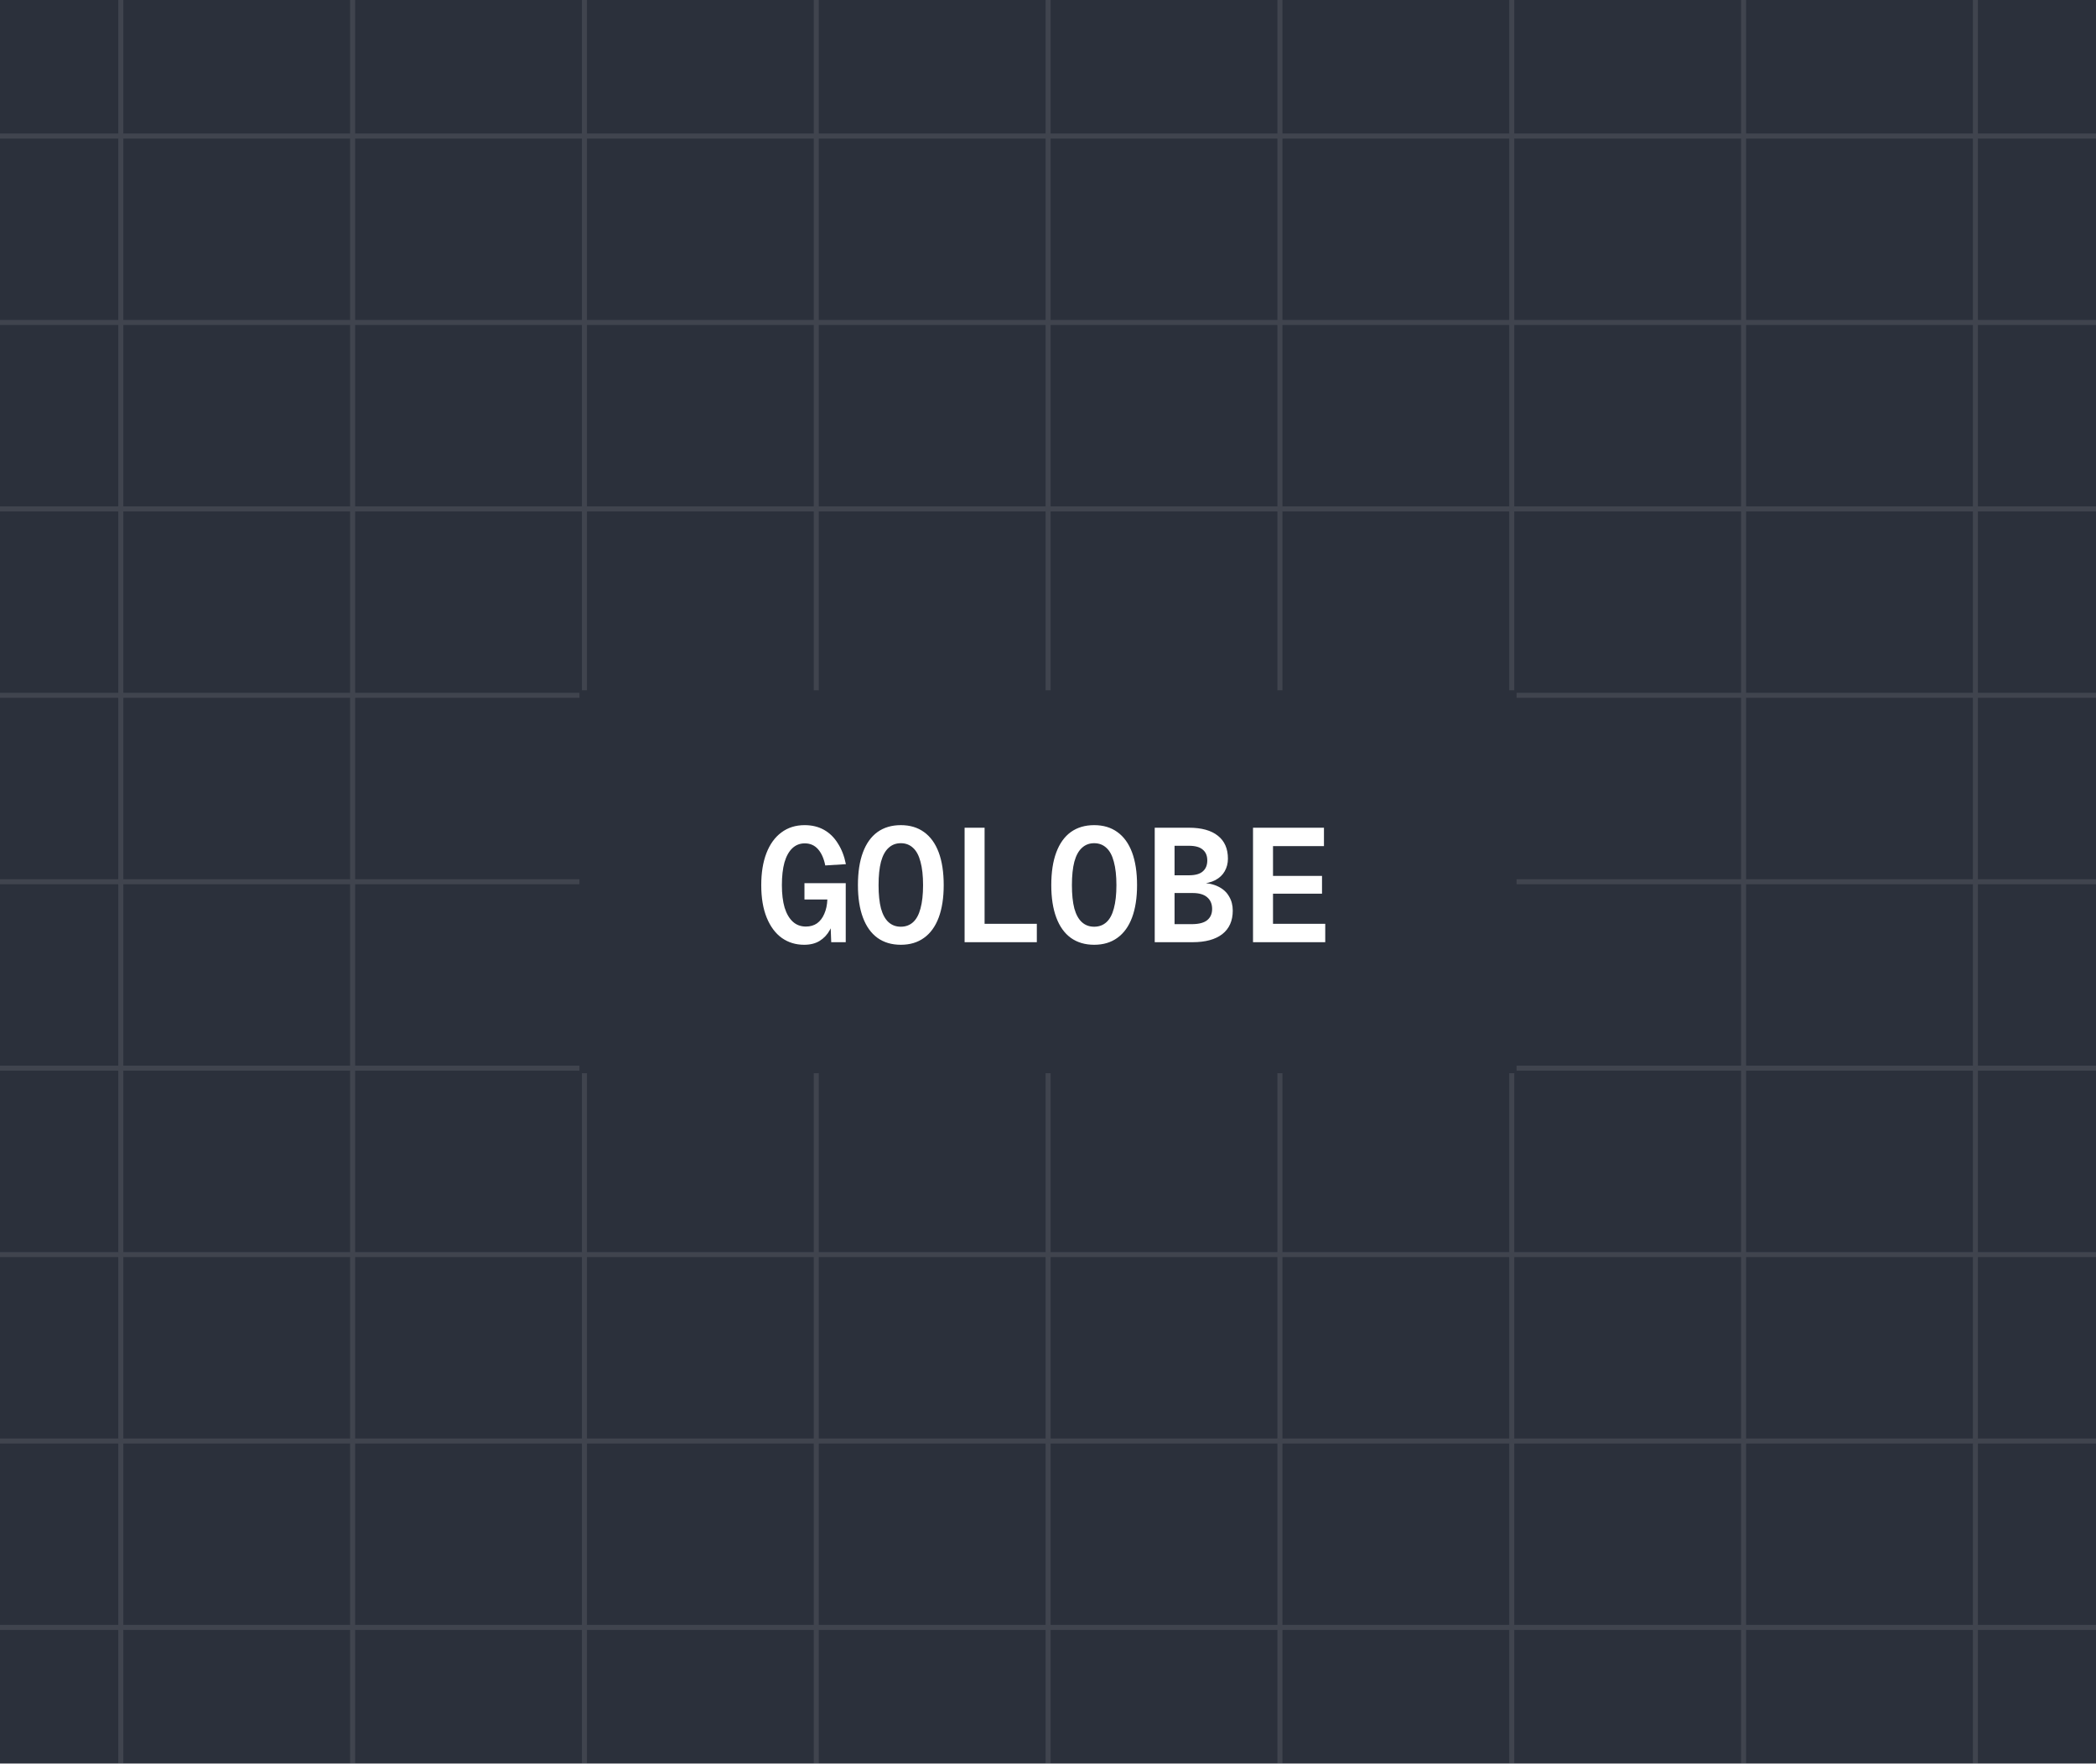
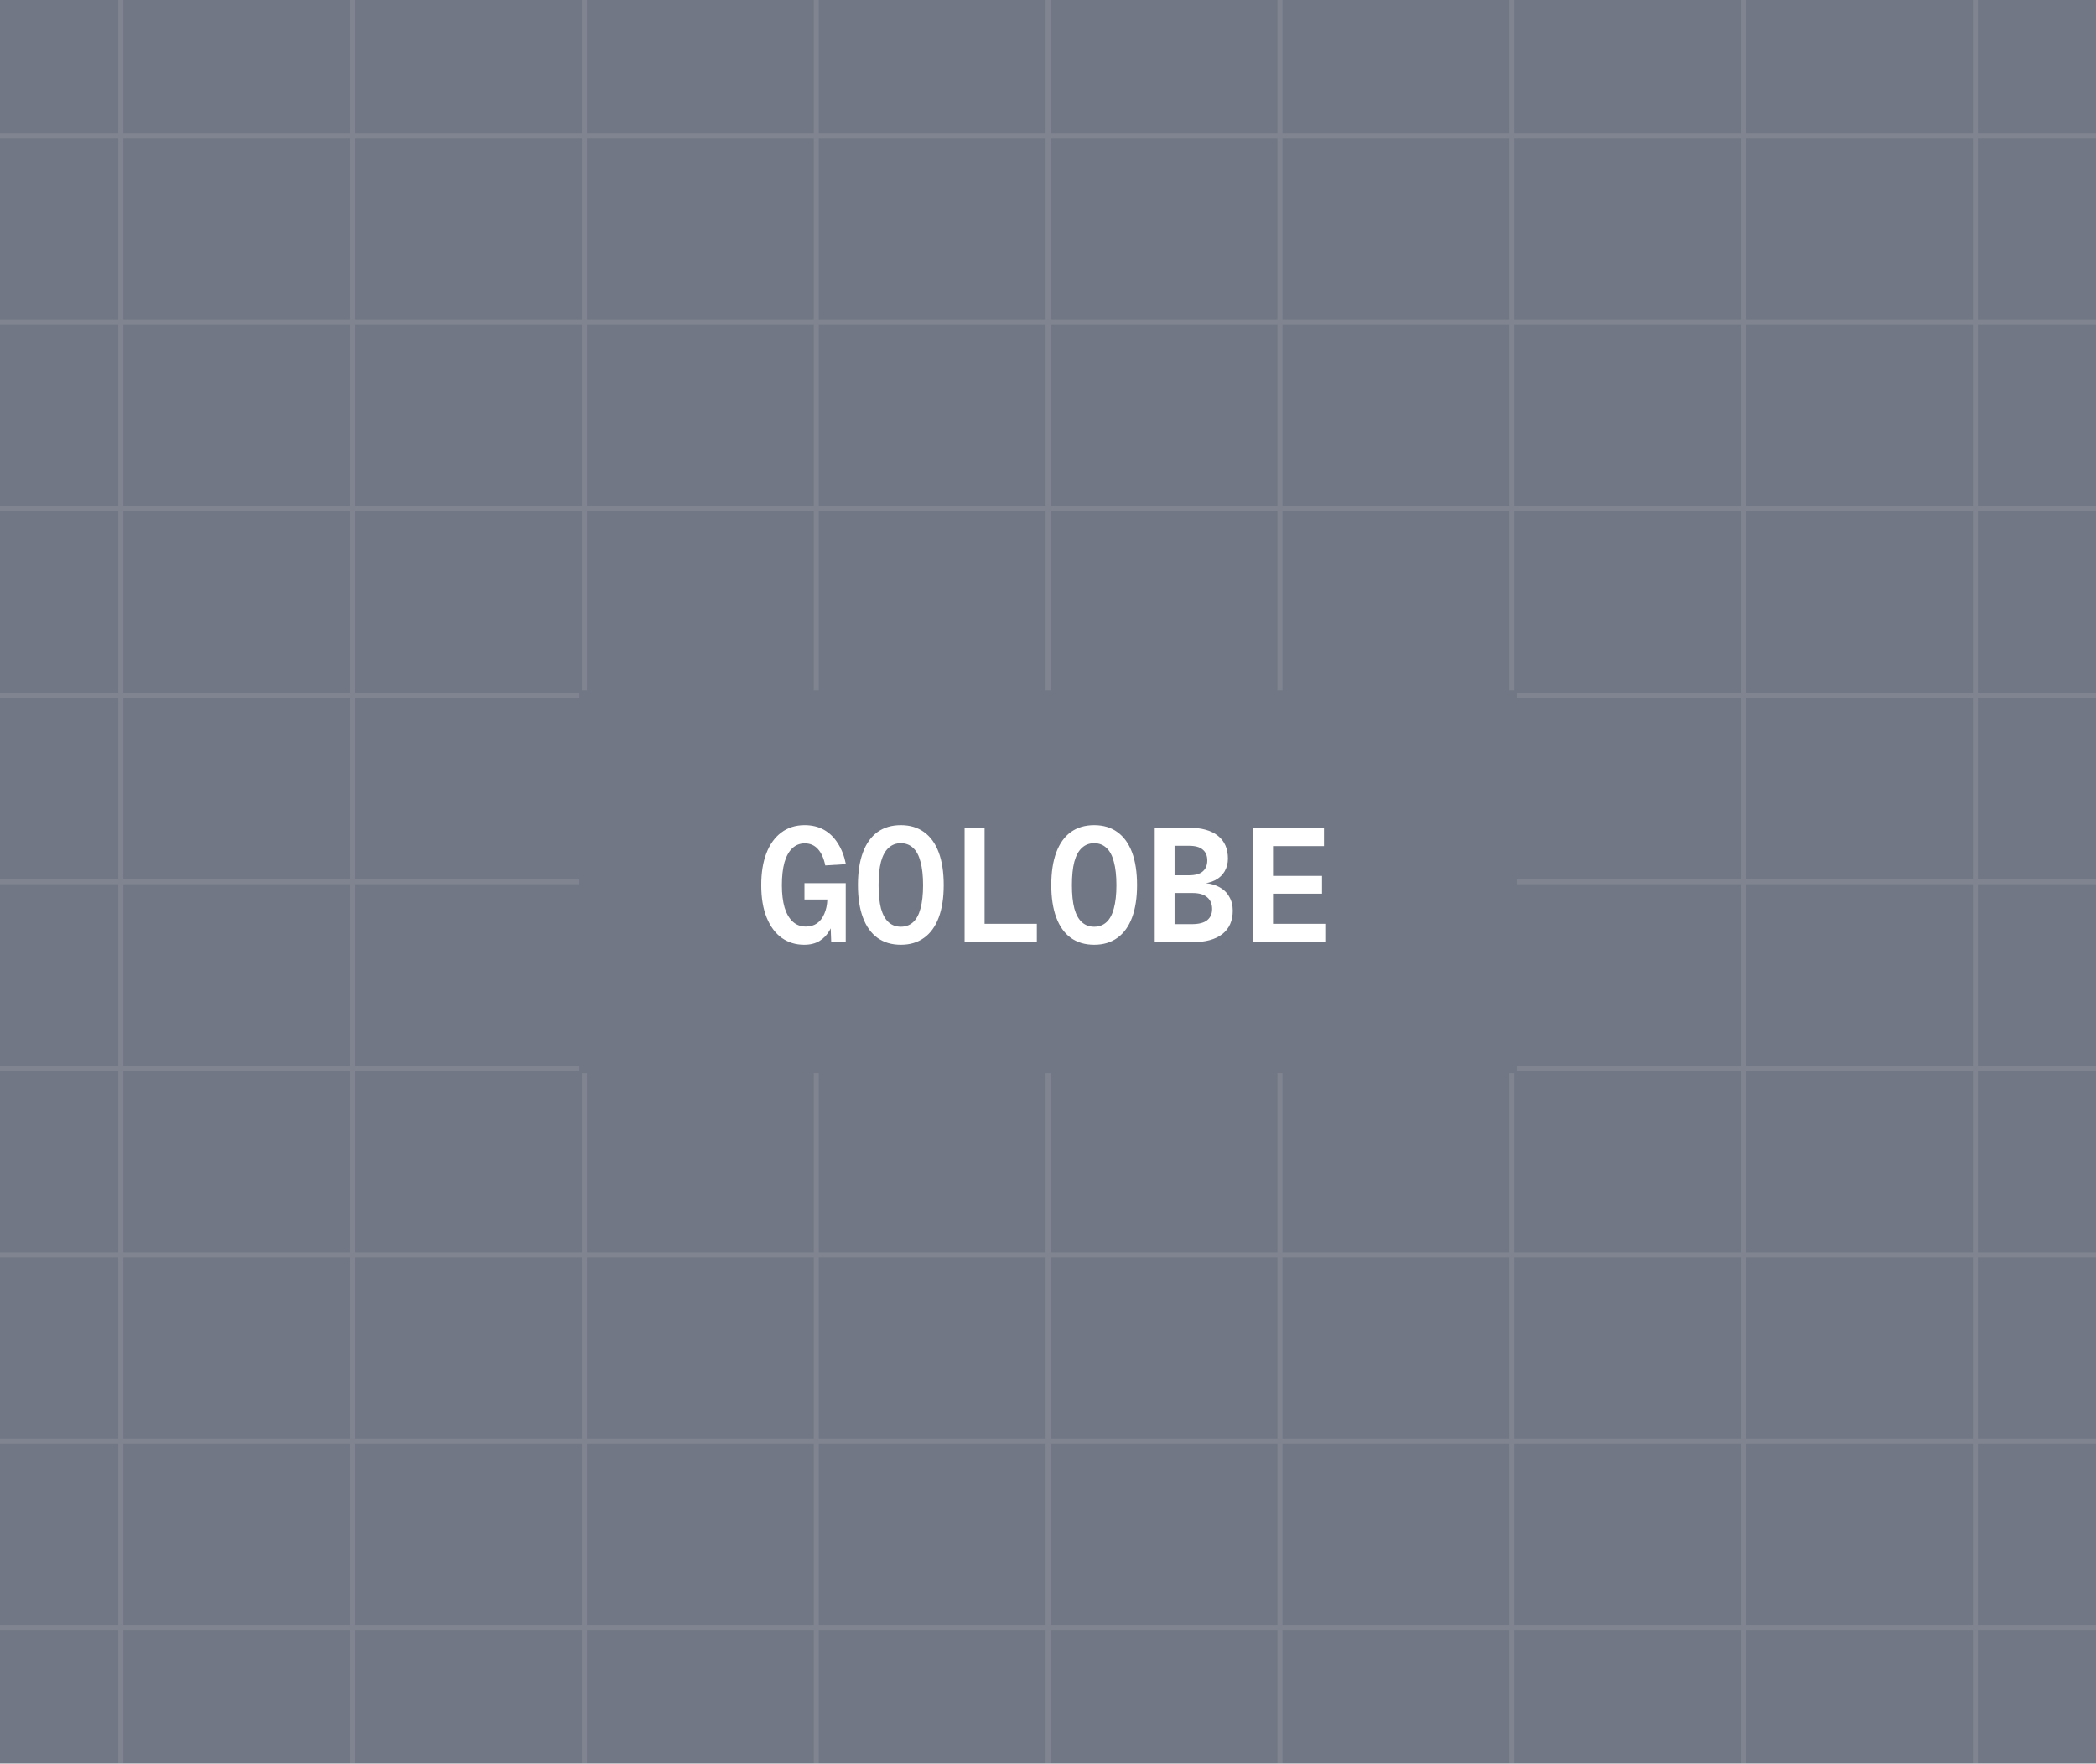
<svg xmlns="http://www.w3.org/2000/svg" width="416" height="350" viewBox="0 0 416 350" fill="none">
  <g clip-path="url(#clip0_333_15864)">
-     <rect width="416" height="350" fill="#2B303B" />
+     <rect width="416" height="350" fill="#717784" />
    <g opacity="0.1">
      <path d="M23.973 -88V437.5" stroke="white" />
      <path d="M69.984 -88V437.5" stroke="white" />
      <path d="M115.996 -88V437.5" stroke="white" />
      <path d="M162.007 -88V437.5" stroke="white" />
      <path d="M208.019 -88V437.5" stroke="white" />
      <path d="M254.03 -88V437.5" stroke="white" />
      <path d="M300.042 -88V437.5" stroke="white" />
      <path d="M346.053 -88V437.5" stroke="white" />
      <path d="M392.064 -88V437.5" stroke="white" />
      <path d="M471 27L-54.5 27" stroke="white" />
      <path d="M471 64L-54.5 64" stroke="white" />
      <path d="M471 101L-54.5 101" stroke="white" />
      <path d="M471 138L-54.5 138" stroke="white" />
      <path d="M471 175L-54.5 175" stroke="white" />
      <path d="M471 212L-54.5 212" stroke="white" />
      <path d="M471 249L-54.5 249" stroke="white" />
      <path d="M471 286L-54.5 286" stroke="white" />
      <path d="M471 323L-54.5 323" stroke="white" />
    </g>
-     <rect x="115" y="137" width="186" height="76" fill="#2B303B" />
+     <rect x="115" y="137" width="186" height="76" fill="#717784" />
    <path d="M159.6 187.512C157.936 187.512 156.464 187.064 155.184 186.168C153.904 185.251 152.901 183.907 152.176 182.136C151.451 180.365 151.088 178.211 151.088 175.672C151.088 173.219 151.429 171.107 152.112 169.336C152.795 167.565 153.776 166.2 155.056 165.24C156.357 164.259 157.904 163.768 159.696 163.768C161.147 163.768 162.427 164.077 163.536 164.696C164.645 165.315 165.563 166.211 166.288 167.384C167.035 168.536 167.568 169.912 167.888 171.512L163.792 171.768C163.515 170.381 163.035 169.304 162.352 168.536C161.669 167.768 160.795 167.384 159.728 167.384C158.768 167.384 157.947 167.704 157.264 168.344C156.581 168.984 156.059 169.923 155.696 171.16C155.355 172.397 155.184 173.901 155.184 175.672C155.184 177.421 155.365 178.915 155.728 180.152C156.112 181.368 156.656 182.296 157.36 182.936C158.064 183.576 158.928 183.896 159.952 183.896C160.805 183.896 161.541 183.683 162.16 183.256C162.779 182.808 163.259 182.179 163.6 181.368C163.963 180.557 164.165 179.608 164.208 178.52H159.664V175.288H167.856V187H164.976L164.784 181.944L165.744 181.656C165.552 182.723 165.2 183.704 164.688 184.6C164.197 185.496 163.525 186.211 162.672 186.744C161.84 187.256 160.816 187.512 159.6 187.512ZM178.788 187.512C176.974 187.512 175.428 187.053 174.148 186.136C172.889 185.219 171.929 183.875 171.268 182.104C170.606 180.333 170.276 178.189 170.276 175.672C170.276 173.112 170.606 170.947 171.268 169.176C171.929 167.405 172.889 166.061 174.148 165.144C175.428 164.227 176.974 163.768 178.788 163.768C180.601 163.768 182.137 164.227 183.396 165.144C184.676 166.061 185.646 167.405 186.308 169.176C186.969 170.947 187.3 173.112 187.3 175.672C187.3 178.189 186.969 180.333 186.308 182.104C185.646 183.875 184.676 185.219 183.396 186.136C182.137 187.053 180.601 187.512 178.788 187.512ZM178.788 183.928C179.748 183.928 180.558 183.629 181.22 183.032C181.881 182.435 182.372 181.528 182.692 180.312C183.033 179.075 183.204 177.528 183.204 175.672C183.204 173.816 183.033 172.269 182.692 171.032C182.372 169.795 181.881 168.877 181.22 168.28C180.558 167.661 179.748 167.352 178.788 167.352C177.828 167.352 177.017 167.661 176.356 168.28C175.694 168.877 175.193 169.795 174.852 171.032C174.532 172.269 174.372 173.816 174.372 175.672C174.372 177.528 174.532 179.075 174.852 180.312C175.193 181.528 175.694 182.435 176.356 183.032C177.017 183.629 177.828 183.928 178.788 183.928ZM191.447 187V164.28H195.415V185.72L192.695 183.352H205.783V187H191.447ZM217.163 187.512C215.349 187.512 213.803 187.053 212.523 186.136C211.264 185.219 210.304 183.875 209.643 182.104C208.981 180.333 208.651 178.189 208.651 175.672C208.651 173.112 208.981 170.947 209.643 169.176C210.304 167.405 211.264 166.061 212.523 165.144C213.803 164.227 215.349 163.768 217.163 163.768C218.976 163.768 220.512 164.227 221.771 165.144C223.051 166.061 224.021 167.405 224.683 169.176C225.344 170.947 225.675 173.112 225.675 175.672C225.675 178.189 225.344 180.333 224.683 182.104C224.021 183.875 223.051 185.219 221.771 186.136C220.512 187.053 218.976 187.512 217.163 187.512ZM217.163 183.928C218.123 183.928 218.933 183.629 219.595 183.032C220.256 182.435 220.747 181.528 221.067 180.312C221.408 179.075 221.579 177.528 221.579 175.672C221.579 173.816 221.408 172.269 221.067 171.032C220.747 169.795 220.256 168.877 219.595 168.28C218.933 167.661 218.123 167.352 217.163 167.352C216.203 167.352 215.392 167.661 214.731 168.28C214.069 168.877 213.568 169.795 213.227 171.032C212.907 172.269 212.747 173.816 212.747 175.672C212.747 177.528 212.907 179.075 213.227 180.312C213.568 181.528 214.069 182.435 214.731 183.032C215.392 183.629 216.203 183.928 217.163 183.928ZM229.182 187V164.28H235.966C238.483 164.28 240.403 164.813 241.726 165.88C243.049 166.925 243.71 168.44 243.71 170.424C243.71 171.341 243.497 172.173 243.07 172.92C242.665 173.645 242.046 174.232 241.214 174.68C240.403 175.107 239.401 175.352 238.206 175.416V175.192C239.657 175.235 240.851 175.491 241.79 175.96C242.75 176.429 243.465 177.08 243.934 177.912C244.425 178.723 244.67 179.661 244.67 180.728C244.67 182.755 243.977 184.312 242.59 185.4C241.203 186.467 239.241 187 236.702 187H229.182ZM233.118 183.416H236.702C238.025 183.395 238.995 183.128 239.614 182.616C240.254 182.083 240.574 181.347 240.574 180.408C240.574 179.405 240.243 178.627 239.582 178.072C238.942 177.517 237.982 177.24 236.702 177.24H233.118V183.416ZM233.118 173.72H235.966C237.225 173.72 238.142 173.464 238.718 172.952C239.315 172.44 239.614 171.715 239.614 170.776C239.614 169.837 239.315 169.123 238.718 168.632C238.142 168.12 237.225 167.864 235.966 167.864H233.118V173.72ZM248.69 187V164.28H262.77V167.928H252.658V173.848H262.385V177.368H252.658V183.352H263.026V187H248.69Z" fill="white" />
  </g>
  <defs>
    <clipPath id="clip0_333_15864">
      <rect width="416" height="350" fill="white" />
    </clipPath>
  </defs>
</svg>
